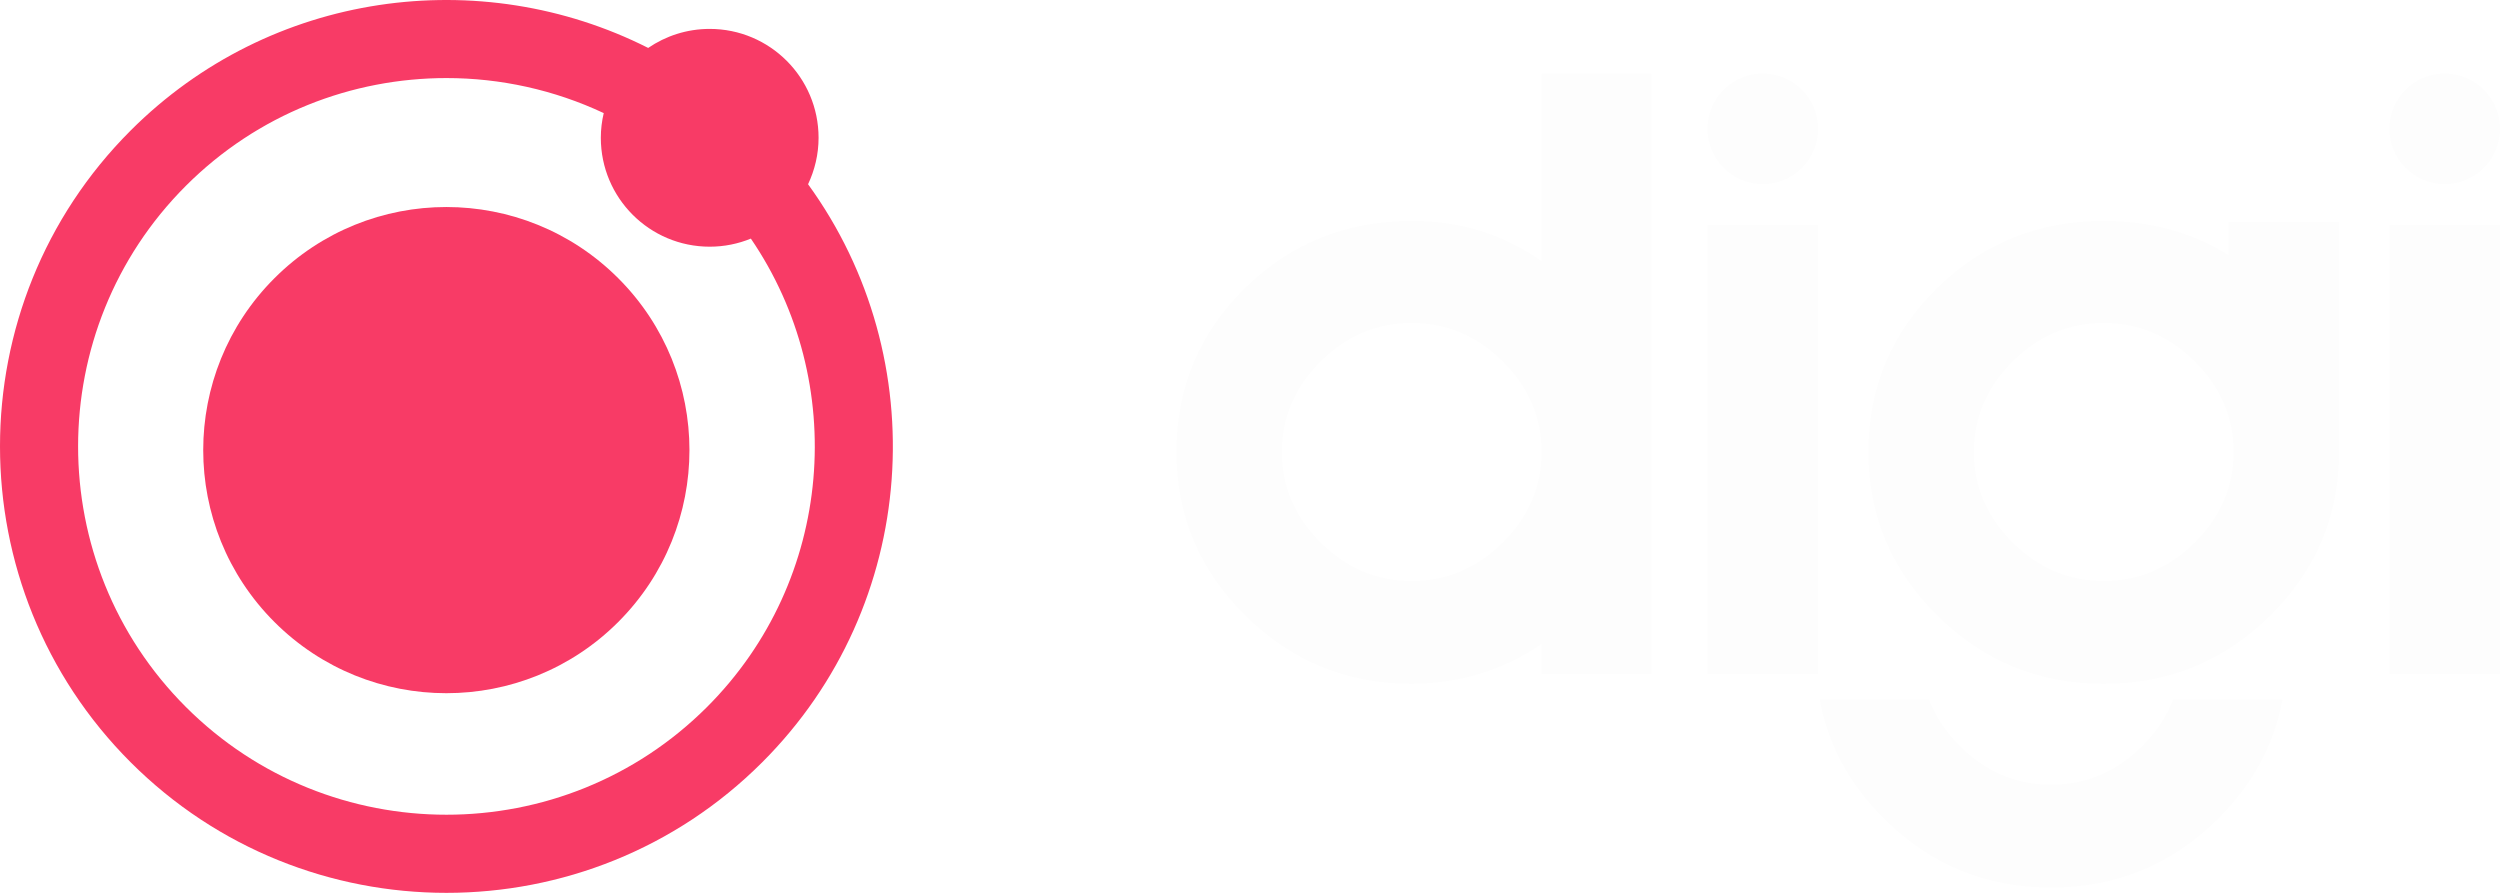
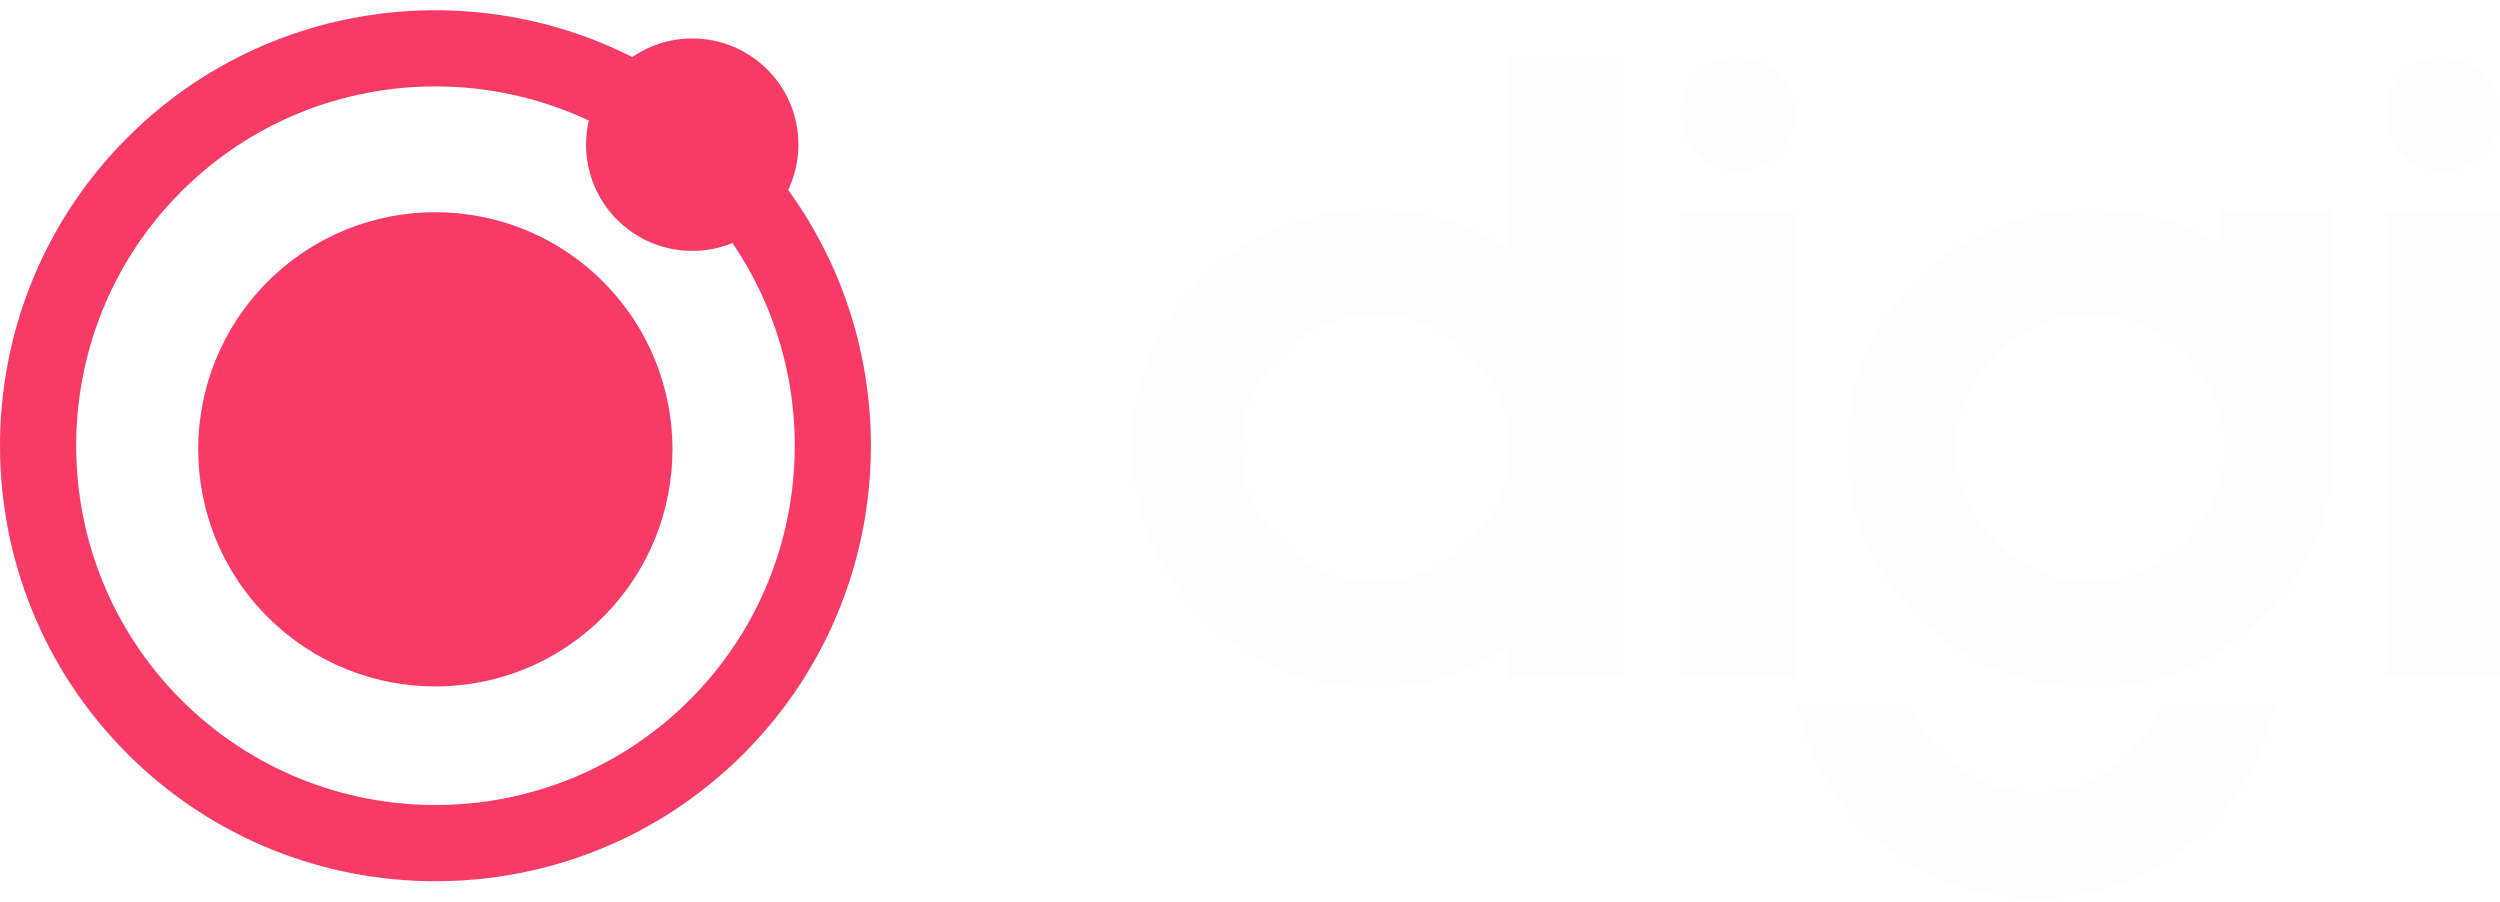
- <svg xmlns="http://www.w3.org/2000/svg" width="238" height="85" viewBox="0 0 238 85" fill="none">
-   <path d="M146.763 24.87C143.149 22.313 139.038 21.035 134.421 21.035C128.157 21.035 122.855 23.17 118.514 27.44C114.173 31.71 112 36.908 112 43.025C112 49.092 114.189 54.286 118.568 58.61C122.947 62.935 128.224 65.099 134.4 65.099C138.971 65.07 143.091 63.808 146.763 61.305V64.163H157.209V7H146.763V24.87ZM143.074 51.641C140.617 54.089 137.726 55.313 134.396 55.313C131.065 55.313 128.178 54.089 125.717 51.641C123.256 49.192 122.032 46.322 122.032 43.029C122.032 39.737 123.26 36.866 125.717 34.418C128.174 31.969 131.07 30.745 134.396 30.745C137.721 30.745 140.613 31.969 143.074 34.418C145.535 36.866 146.759 39.737 146.759 43.029C146.763 46.322 145.531 49.192 143.074 51.641Z" fill="#FDFDFD" />
-   <path d="M173.083 21.444H162.554V64.167H173.083V21.444Z" fill="#FDFDFD" />
-   <path d="M167.818 7C164.91 7 162.554 9.357 162.554 12.265C162.554 15.173 164.91 17.529 167.818 17.529C170.726 17.529 173.083 15.173 173.083 12.265C173.079 9.357 170.722 7 167.818 7Z" fill="#FDFDFD" />
-   <path d="M232.735 7C229.827 7 227.471 9.357 227.471 12.265C227.471 15.173 229.827 17.529 232.735 17.529C235.643 17.529 238 15.173 238 12.265C237.996 9.357 235.639 7 232.735 7Z" fill="#FDFDFD" />
-   <path d="M238 21.444H227.471V64.167H238V21.444Z" fill="#FDFDFD" />
-   <path d="M203.94 71.032C201.483 73.481 198.591 74.705 195.261 74.705C191.935 74.705 189.044 73.481 186.583 71.032C185.229 69.683 184.252 68.208 183.641 66.599H173.233C174.027 70.907 176.087 74.713 179.426 78.006C183.804 82.33 189.082 84.495 195.261 84.495C201.441 84.495 206.718 82.33 211.097 78.006C214.435 74.709 216.495 70.907 217.289 66.599H206.881C206.271 68.208 205.293 69.683 203.94 71.032Z" fill="#FDFDFD" />
-   <path d="M212.149 24.286C208.669 22.121 204.712 21.035 200.275 21.035C194.041 21.035 188.751 23.17 184.401 27.44C180.052 31.71 177.875 36.908 177.875 43.025C177.875 49.092 180.064 54.286 184.443 58.61C188.822 62.935 194.099 65.099 200.279 65.099C206.459 65.099 211.736 62.935 216.115 58.61C220.481 54.294 222.67 49.113 222.679 43.063V21.127H212.149V24.286ZM208.953 51.641C206.496 54.089 203.605 55.313 200.275 55.313C196.949 55.313 194.057 54.089 191.596 51.641C189.14 49.192 187.911 46.322 187.911 43.029C187.911 39.737 189.14 36.866 191.596 34.418C194.053 31.97 196.949 30.745 200.275 30.745C203.601 30.745 206.492 31.97 208.953 34.418C211.41 36.866 212.638 39.737 212.638 43.029C212.638 46.322 211.41 49.192 208.953 51.641Z" fill="#FDFDFD" />
-   <path d="M26.126 26.487C17.087 35.525 17.087 50.175 26.126 59.214C35.166 68.252 49.817 68.252 58.856 59.214C67.896 50.175 67.896 35.525 58.856 26.487C49.817 17.449 35.166 17.449 26.126 26.487Z" fill="#F83B66" />
-   <path d="M77.928 13.119C77.928 7.392 73.288 2.752 67.561 2.752C65.387 2.752 63.374 3.425 61.707 4.563C45.75 -3.497 25.739 -0.881 12.433 12.429C-4.144 29.005 -4.144 55.982 12.433 72.564C20.725 80.855 31.61 85 42.501 85C53.392 85 64.283 80.855 72.569 72.564C87.537 57.597 88.986 34.151 76.928 17.54C77.56 16.195 77.928 14.7 77.928 13.119ZM67.313 67.303C53.633 80.981 31.375 80.981 17.695 67.303C4.015 53.625 4.015 31.368 17.695 17.69C24.538 10.848 33.519 7.432 42.507 7.432C47.63 7.432 52.748 8.548 57.475 10.767C57.296 11.526 57.199 12.308 57.199 13.119C57.199 18.845 61.839 23.485 67.566 23.485C68.952 23.485 70.275 23.209 71.482 22.715C80.803 36.364 79.423 55.194 67.313 67.303Z" fill="#F83B66" />
+ <svg xmlns="http://www.w3.org/2000/svg" width="244" height="88" viewBox="0 0 244 88" fill="none">
+   <path d="M147.325 24.49C143.496 21.781 139.139 20.426 134.247 20.426C127.611 20.426 121.992 22.688 117.392 27.213C112.792 31.738 110.49 37.245 110.49 43.727C110.49 50.155 112.81 55.658 117.45 60.241C122.09 64.823 127.681 67.116 134.225 67.116C139.069 67.085 143.434 65.748 147.325 63.096V66.124H158.394V5.554H147.325V24.49ZM143.416 52.856C140.813 55.45 137.749 56.748 134.221 56.748C130.692 56.748 127.633 55.45 125.025 52.856C122.417 50.261 121.12 47.22 121.12 43.731C121.12 40.242 122.422 37.201 125.025 34.606C127.628 32.012 130.696 30.715 134.221 30.715C137.745 30.715 140.808 32.012 143.416 34.606C146.024 37.201 147.321 40.242 147.321 43.731C147.325 47.22 146.019 50.261 143.416 52.856Z" fill="#FDFDFD" />
+   <path d="M175.213 20.86H164.057V66.129H175.213V20.86Z" fill="#FDFDFD" />
+   <path d="M169.635 5.554C166.554 5.554 164.057 8.051 164.057 11.133C164.057 14.214 166.554 16.711 169.635 16.711C172.716 16.711 175.213 14.214 175.213 11.133C175.209 8.051 172.712 5.554 169.635 5.554Z" fill="#FDFDFD" />
+   <path d="M238.421 5.554C235.34 5.554 232.843 8.051 232.843 11.133C232.843 14.214 235.34 16.711 238.421 16.711C241.503 16.711 244 14.214 244 11.133C243.995 8.051 241.498 5.554 238.421 5.554Z" fill="#FDFDFD" />
+   <path d="M244 20.86H232.843V66.129H244V20.86Z" fill="#FDFDFD" />
+   <path d="M207.908 73.403C205.305 75.998 202.241 77.295 198.713 77.295C195.189 77.295 192.125 75.998 189.517 73.403C188.083 71.973 187.047 70.41 186.401 68.706H175.372C176.213 73.27 178.396 77.304 181.933 80.792C186.573 85.375 192.165 87.668 198.713 87.668C205.261 87.668 210.853 85.375 215.492 80.792C219.03 77.299 221.212 73.27 222.054 68.706H211.025C210.379 70.41 209.343 71.973 207.908 73.403Z" fill="#FDFDFD" />
+   <path d="M216.608 23.87C212.92 21.577 208.728 20.426 204.026 20.426C197.42 20.426 191.815 22.688 187.206 27.213C182.598 31.738 180.291 37.245 180.291 43.727C180.291 50.155 182.611 55.658 187.251 60.241C191.891 64.823 197.482 67.116 204.03 67.116C210.578 67.116 216.17 64.823 220.81 60.241C225.436 55.667 227.756 50.177 227.765 43.767V20.523H216.608V23.87ZM213.221 52.856C210.618 55.45 207.554 56.748 204.026 56.748C200.502 56.748 197.438 55.45 194.83 52.856C192.227 50.261 190.925 47.22 190.925 43.731C190.925 40.242 192.227 37.201 194.83 34.606C197.434 32.012 200.502 30.715 204.026 30.715C207.55 30.715 210.614 32.012 213.221 34.606C215.825 37.201 217.126 40.242 217.126 43.731C217.126 47.22 215.825 50.261 213.221 52.856Z" fill="#FDFDFD" />
+   <path d="M26.124 27.489C17.085 36.529 17.085 51.18 26.124 60.22C35.163 69.259 49.815 69.259 58.854 60.22C67.894 51.18 67.894 36.529 58.854 27.489C49.815 18.45 35.163 18.45 26.124 27.489Z" fill="#F83B66" />
+   <path d="M77.928 14.12C77.928 8.393 73.288 3.753 67.561 3.753C65.387 3.753 63.374 4.425 61.707 5.564C45.75 -2.498 25.739 0.119 12.433 13.43C-4.144 30.008 -4.144 56.988 12.433 73.572C20.725 81.863 31.61 86.009 42.501 86.009C53.392 86.009 64.283 81.863 72.569 73.572C87.537 58.604 88.986 35.154 76.928 18.542C77.56 17.197 77.928 15.701 77.928 14.12ZM67.313 68.31C53.633 81.99 31.375 81.99 17.695 68.31C4.015 54.63 4.015 32.371 17.695 18.692C24.538 11.849 33.519 8.433 42.507 8.433C47.63 8.433 52.748 9.549 57.475 11.768C57.296 12.527 57.199 13.309 57.199 14.12C57.199 19.847 61.839 24.488 67.566 24.488C68.952 24.488 70.275 24.212 71.482 23.717C80.803 37.368 79.423 56.2 67.313 68.31Z" fill="#F83B66" />
</svg>
